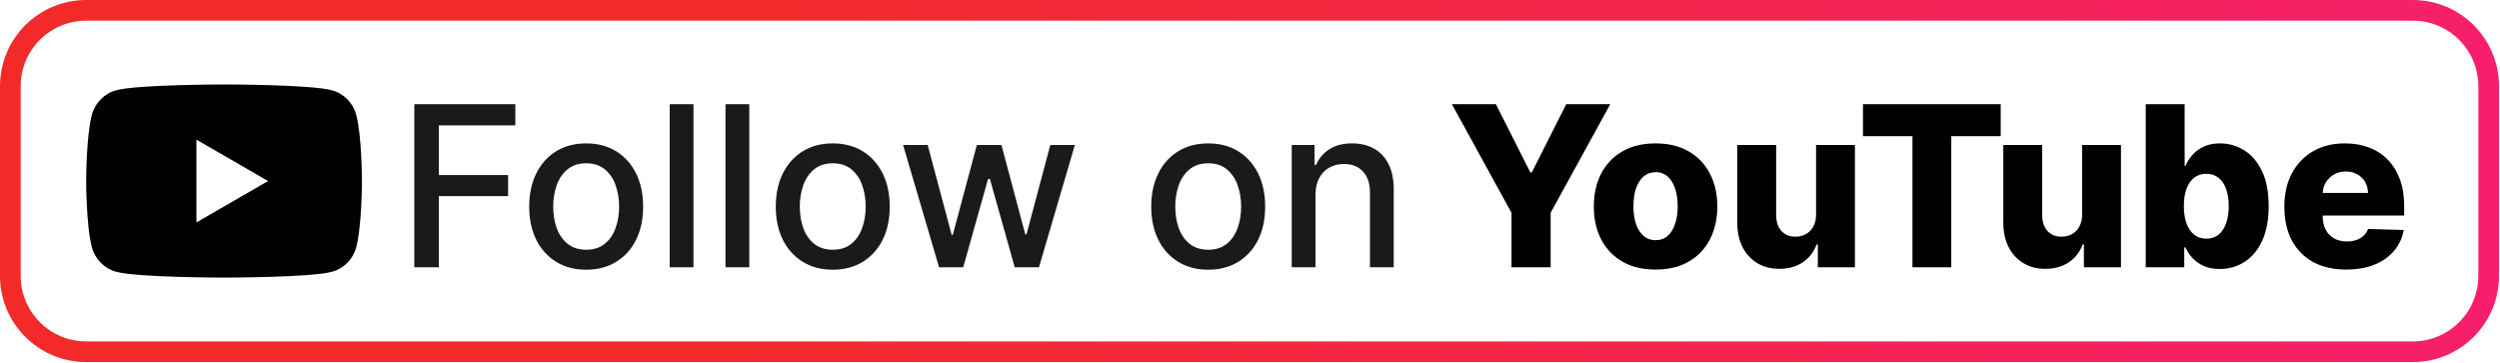
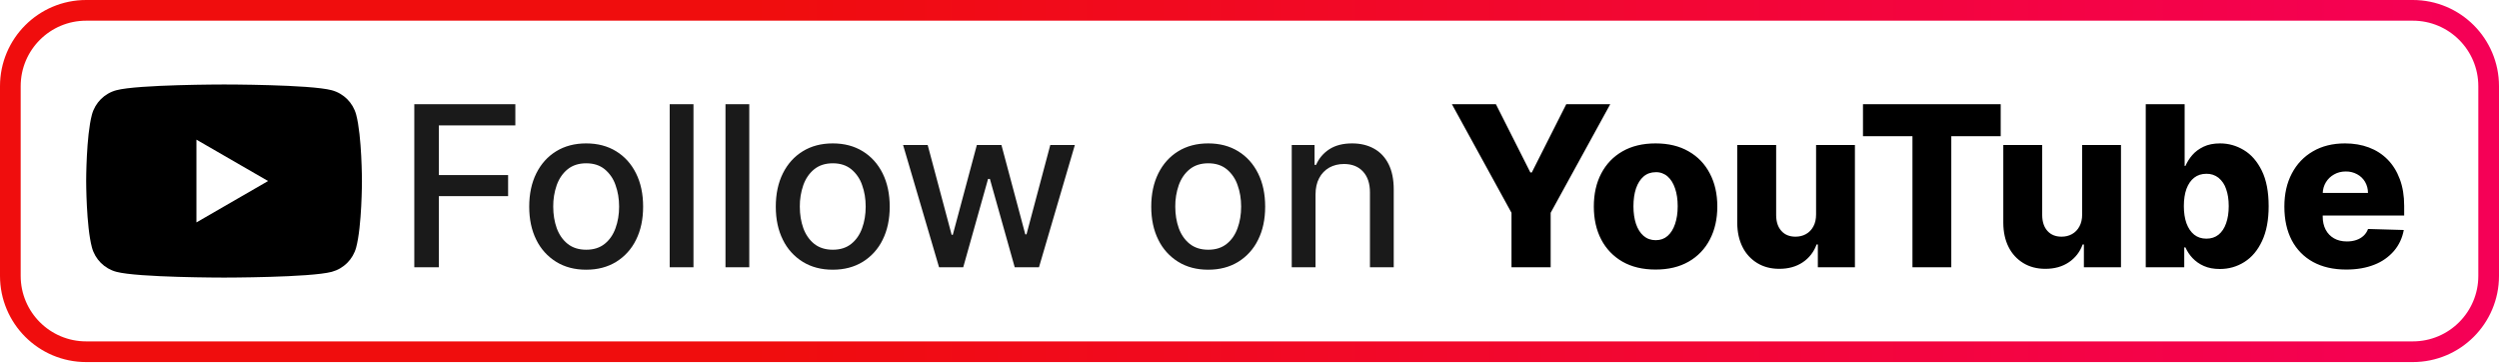
<svg xmlns="http://www.w3.org/2000/svg" width="145" height="21" fill="none" viewBox="0 0 145 21">
  <rect width="145" height="21" fill="currentColor" class="fill" rx="5" />
-   <rect width="143.8" height="19.8" x=".6" y=".6" stroke="url(#paint0_linear_2058_130)" stroke-opacity=".88" stroke-width="1.2" rx="4.4" />
+   <rect width="143.8" height="19.8" x=".6" y=".6" stroke="url(#paint0_linear_2058_130)" stroke-width="1.2" rx="4.4" />
  <path fill="currentColor" d="M13 4.9s-5.003 0-6.25.334a2.005 2.005 0 0 0-1.416 1.414C4.999 7.895 5 10.5 5 10.5s0 2.604.334 3.851c.184.689.727 1.23 1.416 1.414C7.997 16.1 13 16.1 13 16.1s5.003 0 6.25-.334a2.005 2.005 0 0 0 1.416-1.414C21.001 13.104 21 10.5 21 10.5s0-2.605-.334-3.852a2.005 2.005 0 0 0-1.416-1.414C18.003 4.899 13 4.9 13 4.9Zm-1.602 3.2 4.157 2.4-4.157 2.4V8.1Z" class="base" />
  <path fill="currentColor" d="M24.039 15.5V6.045h5.863v1.228h-4.437v2.881h4.017v1.223h-4.017V15.5H24.04Zm9.972.143c-.664 0-1.245-.152-1.74-.457a3.082 3.082 0 0 1-1.154-1.279c-.274-.547-.41-1.188-.41-1.92 0-.736.136-1.379.41-1.93.274-.55.659-.979 1.154-1.283.495-.305 1.076-.457 1.74-.457.665 0 1.245.152 1.74.457.496.304.881.732 1.155 1.283.274.551.41 1.194.41 1.93 0 .732-.136 1.373-.41 1.92a3.082 3.082 0 0 1-1.154 1.28c-.496.304-1.076.456-1.74.456Zm.005-1.159c.43 0 .788-.114 1.071-.341.283-.228.492-.531.628-.91.138-.378.208-.795.208-1.25 0-.453-.07-.869-.208-1.247a2.03 2.03 0 0 0-.628-.919c-.283-.23-.64-.346-1.07-.346-.435 0-.795.115-1.081.346-.283.23-.494.537-.633.919a3.674 3.674 0 0 0-.203 1.246c0 .456.068.873.203 1.251.139.379.35.682.633.91.286.227.646.341 1.08.341Zm6.222-8.439V15.5h-1.38V6.045h1.38Zm3.237 0V15.5h-1.38V6.045h1.38Zm4.844 9.598c-.665 0-1.245-.152-1.74-.457a3.082 3.082 0 0 1-1.154-1.279c-.274-.547-.411-1.188-.411-1.92 0-.736.137-1.379.41-1.93.274-.55.66-.979 1.155-1.283.495-.305 1.075-.457 1.74-.457s1.245.152 1.74.457c.496.304.88.732 1.155 1.283.273.551.41 1.194.41 1.93 0 .732-.137 1.373-.41 1.92a3.082 3.082 0 0 1-1.154 1.28c-.496.304-1.076.456-1.74.456Zm.005-1.159c.43 0 .788-.114 1.07-.341.284-.228.493-.531.629-.91.138-.378.207-.795.207-1.25 0-.453-.069-.869-.207-1.247a2.03 2.03 0 0 0-.628-.919c-.283-.23-.64-.346-1.071-.346-.434 0-.794.115-1.08.346-.284.23-.495.537-.633.919a3.674 3.674 0 0 0-.203 1.246c0 .456.067.873.203 1.251.139.379.35.682.632.91.287.227.647.341 1.08.341Zm6.163 1.016L52.4 8.41h1.427l1.39 5.207h.068l1.395-5.208h1.426l1.385 5.184h.07l1.38-5.184h1.426L60.285 15.5h-1.408l-1.44-5.12h-.107l-1.44 5.12h-1.403Zm15.617.143c-.665 0-1.245-.152-1.74-.457a3.082 3.082 0 0 1-1.154-1.279c-.274-.547-.411-1.188-.411-1.92 0-.736.137-1.379.41-1.93.275-.55.66-.979 1.155-1.283.495-.305 1.075-.457 1.74-.457s1.245.152 1.74.457c.496.304.88.732 1.155 1.283.274.551.41 1.194.41 1.93 0 .732-.136 1.373-.41 1.92a3.082 3.082 0 0 1-1.154 1.28c-.496.304-1.076.456-1.74.456Zm.005-1.159c.43 0 .788-.114 1.07-.341.284-.228.493-.531.629-.91.138-.378.207-.795.207-1.25 0-.453-.069-.869-.207-1.247a2.03 2.03 0 0 0-.628-.919c-.283-.23-.64-.346-1.071-.346-.434 0-.794.115-1.08.346-.284.23-.494.537-.633.919a3.677 3.677 0 0 0-.203 1.246c0 .456.068.873.203 1.251.139.379.35.682.633.91.286.227.646.341 1.08.341Zm6.222-3.194v4.21h-1.38V8.41h1.324v1.153h.088c.163-.375.419-.677.766-.905.351-.227.793-.341 1.325-.341.484 0 .907.101 1.27.304.363.2.645.499.845.896.2.397.3.888.3 1.473v4.51h-1.38v-4.344c0-.514-.135-.916-.402-1.205-.268-.292-.636-.439-1.104-.439-.32 0-.604.07-.854.208a1.495 1.495 0 0 0-.586.61c-.142.264-.212.584-.212.96Z" class="tagline" />
  <path fill="currentColor" d="M84.245 6.045h2.553l1.998 3.957h.084l1.999-3.957h2.552l-3.457 6.297V15.5h-2.272v-3.158l-3.457-6.297Zm11.817 9.589c-.745 0-1.385-.152-1.92-.457a3.153 3.153 0 0 1-1.233-1.284c-.287-.55-.43-1.189-.43-1.915 0-.73.143-1.368.43-1.916.289-.551.7-.979 1.232-1.284.536-.307 1.176-.461 1.92-.461.745 0 1.384.154 1.916.461.536.305.947.733 1.233 1.284.29.548.434 1.186.434 1.916 0 .726-.145 1.365-.434 1.915a3.114 3.114 0 0 1-1.232 1.284c-.533.305-1.171.457-1.916.457Zm.014-1.704c.27 0 .5-.083.687-.249.188-.166.331-.397.43-.692.101-.296.152-.637.152-1.025 0-.394-.05-.739-.152-1.034-.099-.296-.242-.527-.43-.693a1.001 1.001 0 0 0-.688-.25c-.28 0-.517.084-.71.25-.191.166-.337.397-.439.693-.099.295-.148.64-.148 1.034 0 .388.05.73.148 1.025.102.295.248.526.439.692.194.166.43.25.71.25Zm9.299-1.49V8.41h2.253v7.09h-2.151v-1.32h-.074a2.065 2.065 0 0 1-.803 1.034c-.376.252-.83.378-1.362.378-.483 0-.908-.11-1.274-.332a2.265 2.265 0 0 1-.854-.928c-.203-.4-.306-.868-.31-1.403v-4.52h2.258v4.076c.003.385.105.688.305.91.2.222.472.332.817.332.224 0 .426-.049.605-.148.181-.101.324-.247.429-.438.108-.194.161-.428.161-.702Zm2.721-4.539V6.045h7.991v1.856h-2.867V15.5h-2.253V7.901h-2.871Zm12.717 4.538V8.41h2.253V15.5h-2.152v-1.32h-.073a2.062 2.062 0 0 1-.804 1.034c-.375.252-.829.378-1.362.378-.483 0-.907-.11-1.274-.332a2.265 2.265 0 0 1-.854-.928c-.203-.4-.306-.868-.309-1.403v-4.52h2.257v4.076c.004.385.105.688.305.91.2.222.473.332.817.332.225 0 .427-.049.605-.148.182-.101.325-.247.429-.438.108-.194.162-.428.162-.702Zm3.69 3.061V6.045h2.257v3.578h.046a2.48 2.48 0 0 1 .393-.623c.172-.2.391-.363.655-.49.268-.129.588-.193.96-.193.493 0 .953.129 1.381.388.431.258.778.657 1.043 1.195.265.539.397 1.225.397 2.06 0 .802-.128 1.475-.383 2.017-.252.541-.594.947-1.025 1.218-.428.271-.903.407-1.426.407-.357 0-.667-.059-.928-.176a2.008 2.008 0 0 1-.66-.462 2.22 2.22 0 0 1-.407-.614h-.069v1.15h-2.234Zm2.211-3.546c0 .382.051.715.152.998.105.283.254.503.448.66.197.154.432.23.706.23.277 0 .513-.076.707-.23.194-.157.34-.377.438-.66.102-.283.153-.616.153-.998 0-.381-.051-.712-.153-.992a1.392 1.392 0 0 0-.438-.65 1.091 1.091 0 0 0-.707-.232c-.277 0-.512.076-.706.226-.194.151-.343.367-.448.647-.101.28-.152.614-.152 1.002Zm9.419 3.68c-.742 0-1.382-.146-1.921-.439a3.033 3.033 0 0 1-1.237-1.26c-.286-.548-.429-1.199-.429-1.953 0-.732.144-1.372.434-1.92.289-.551.697-.979 1.223-1.284.526-.307 1.146-.461 1.86-.461.505 0 .967.078 1.385.235.419.157.781.39 1.085.697.305.308.542.688.711 1.14.169.45.254.965.254 1.547v.563h-6.163v-1.31h4.063a1.27 1.27 0 0 0-.171-.643 1.16 1.16 0 0 0-.457-.438 1.32 1.32 0 0 0-.66-.162c-.253 0-.479.057-.679.171-.2.111-.359.263-.476.457-.116.191-.178.408-.184.651v1.334c0 .29.057.543.171.762.114.216.275.383.484.503.21.12.459.18.748.18.2 0 .382-.027.545-.083.163-.055.303-.137.42-.244.117-.108.205-.24.263-.397l2.073.06c-.086.464-.275.869-.568 1.214a2.873 2.873 0 0 1-1.14.798c-.471.188-1.016.282-1.634.282Z" class="base" />
  <defs>
    <linearGradient id="paint0_linear_2058_130" x1="0" x2="145" y1="10.5" y2="10.5" gradientUnits="userSpaceOnUse">
      <stop offset=".3" stop-color="#F00D0D" />
      <stop offset="1" stop-color="#F50057" />
    </linearGradient>
  </defs>
  <style>.fill{color:#fff}.base{color:#000}.tagline{color:#1a1a1a}@media (prefers-color-scheme:dark){.fill{color:#000}.base{color:#fff}.tagline{color:#e8e8e8}}</style>
</svg>
